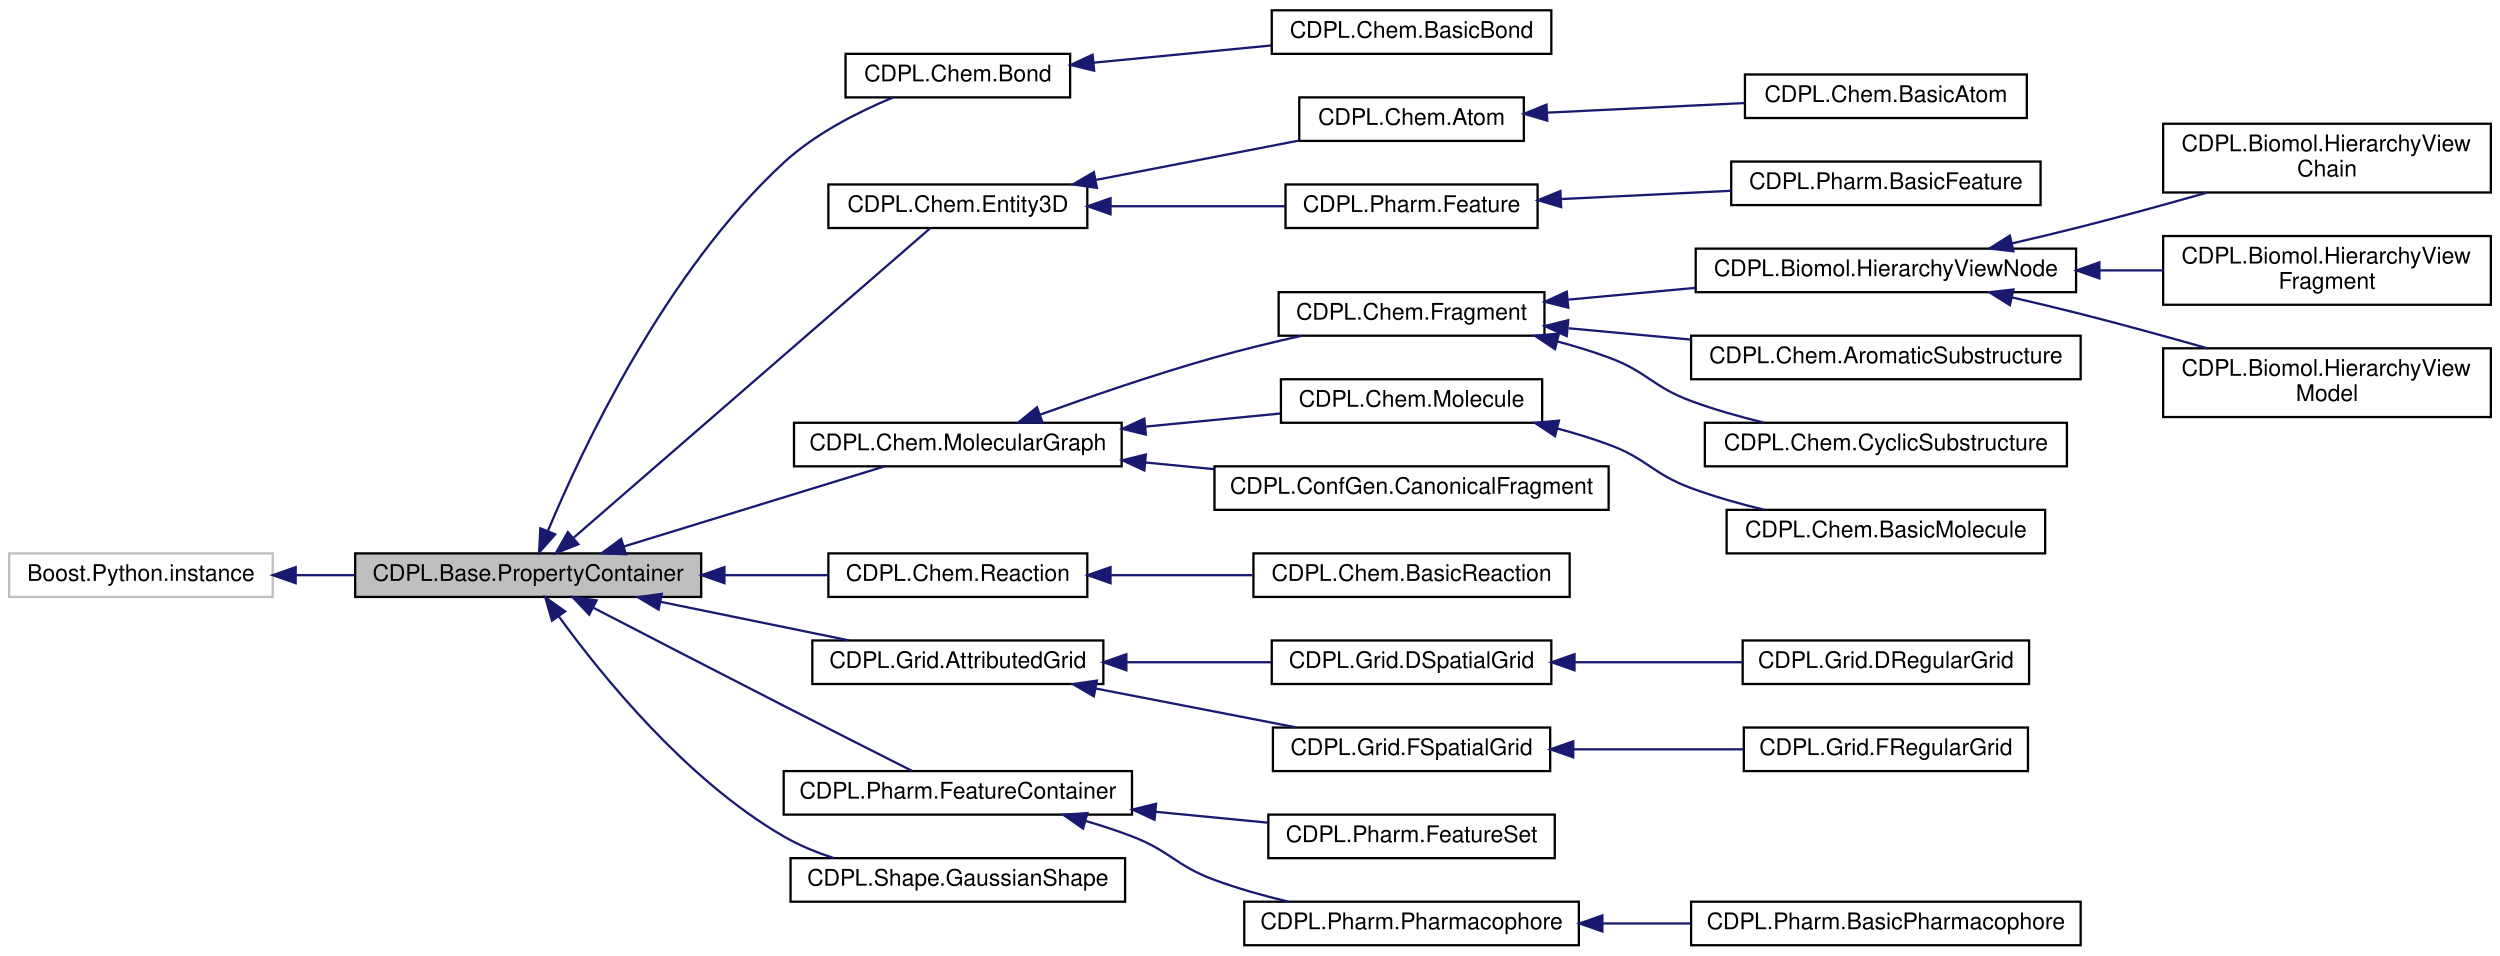
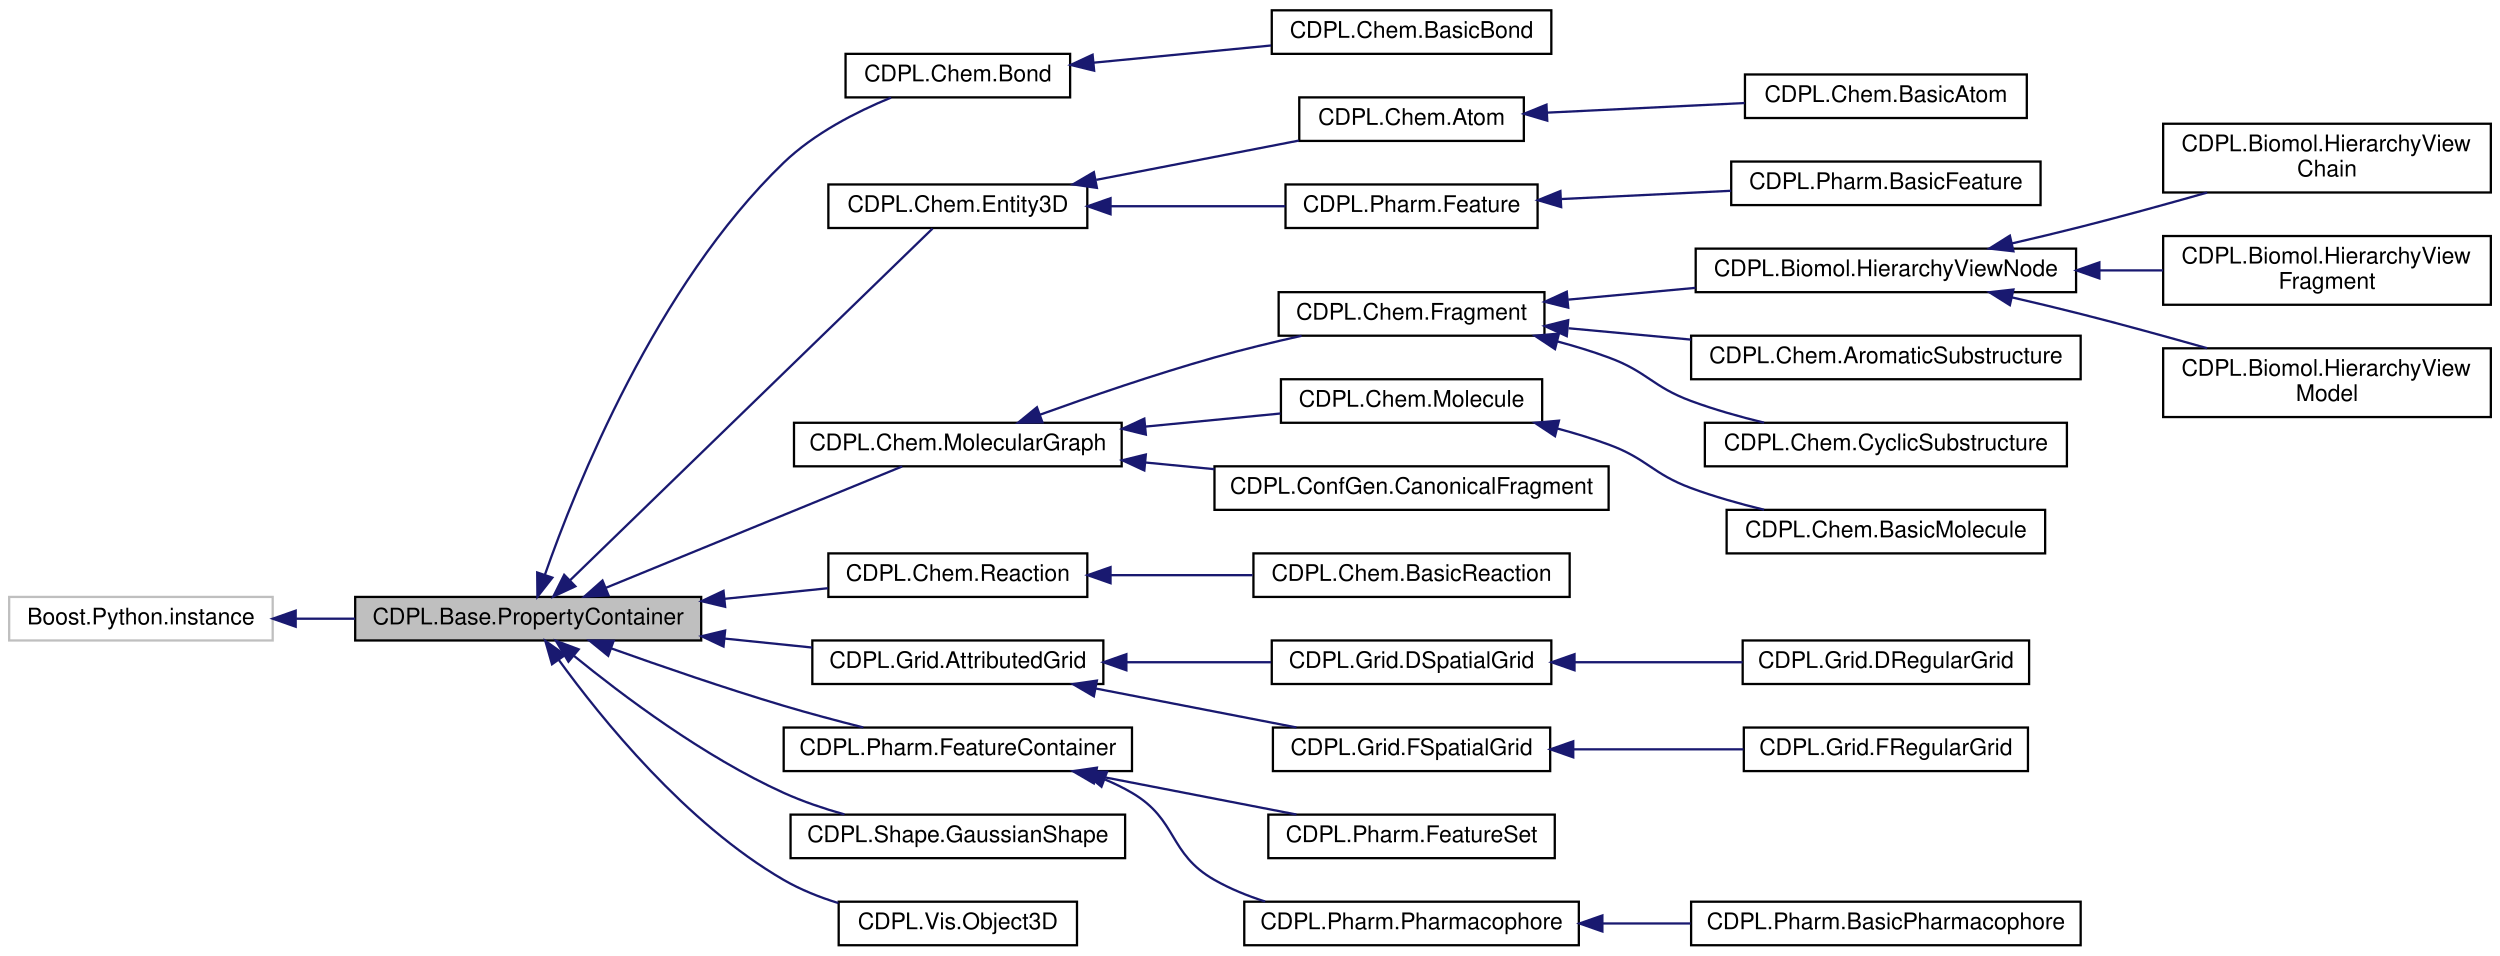
<svg xmlns="http://www.w3.org/2000/svg" xmlns:xlink="http://www.w3.org/1999/xlink" width="1091pt" height="417pt" viewBox="0.00 0.00 1091.00 417.00">
  <g id="graph0" class="graph" transform="scale(1 1) rotate(0) translate(4 413)">
    <g id="node1" class="node">
      <g id="a_node1">
        <a xlink:title="A class providing methods for the storage and lookup of object properties.">
-           <polygon fill="#bfbfbf" stroke="black" points="151,-152.5 151,-171.5 302,-171.5 302,-152.5 151,-152.5" />
-           <text text-anchor="middle" x="226.5" y="-159.5" font-family="Helvetica" font-size="10.00">CDPL.Base.PropertyContainer</text>
+           <polygon fill="#bfbfbf" stroke="black" points="151,-133.5 151,-152.5 302,-152.5 302,-133.5 151,-133.5" />
+           <text text-anchor="middle" x="226.5" y="-140.5" font-family="Helvetica" font-size="10.00">CDPL.Base.PropertyContainer</text>
        </a>
      </g>
    </g>
    <g id="node3" class="node">
      <g id="a_node3">
        <a xlink:href="classCDPL_1_1Chem_1_1Bond.html" target="_top" xlink:title="Bond.">
          <polygon fill="none" stroke="black" points="365,-370.5 365,-389.5 463,-389.5 463,-370.5 365,-370.5" />
          <text text-anchor="middle" x="414" y="-377.5" font-family="Helvetica" font-size="10.00">CDPL.Chem.Bond</text>
        </a>
      </g>
    </g>
    <g id="edge2" class="edge">
-       <path fill="none" stroke="midnightblue" d="M235.05,-181.16C249.94,-216.86 286.22,-294.28 338,-342 351.74,-354.66 370.49,-364.16 385.8,-370.5" />
-       <polygon fill="midnightblue" stroke="midnightblue" points="238.28,-179.81 231.27,-171.87 231.8,-182.45 238.28,-179.81" />
+       <path fill="none" stroke="midnightblue" d="M233.75,-162.05C247.21,-200.52 282.31,-288.39 338,-342 351.25,-354.76 369.62,-364.16 384.87,-370.42" />
+       <polygon fill="midnightblue" stroke="midnightblue" points="237.06,-160.92 230.53,-152.58 230.43,-163.17 237.06,-160.92" />
    </g>
    <g id="node5" class="node">
      <g id="a_node5">
        <a xlink:href="classCDPL_1_1Chem_1_1Entity3D.html" target="_top" xlink:title="Entity3D.">
          <polygon fill="none" stroke="black" points="357.5,-313.5 357.5,-332.5 470.5,-332.5 470.5,-313.5 357.5,-313.5" />
          <text text-anchor="middle" x="414" y="-320.5" font-family="Helvetica" font-size="10.00">CDPL.Chem.Entity3D</text>
        </a>
      </g>
    </g>
    <g id="edge4" class="edge">
-       <path fill="none" stroke="midnightblue" d="M246.4,-178.4C284.81,-211.74 370.96,-286.51 401.78,-313.26" />
-       <polygon fill="midnightblue" stroke="midnightblue" points="248.39,-175.5 238.55,-171.59 243.81,-180.79 248.39,-175.5" />
+       <path fill="none" stroke="midnightblue" d="M244.76,-159.75C282.8,-196.66 372.84,-284.03 402.98,-313.27" />
+       <polygon fill="midnightblue" stroke="midnightblue" points="247.09,-157.13 237.47,-152.68 242.21,-162.15 247.09,-157.13" />
    </g>
    <g id="node10" class="node">
      <g id="a_node10">
        <a xlink:href="classCDPL_1_1Chem_1_1MolecularGraph.html" target="_top" xlink:title="MolecularGraph.">
          <polygon fill="none" stroke="black" points="342.5,-209.5 342.5,-228.5 485.5,-228.5 485.5,-209.5 342.5,-209.5" />
          <text text-anchor="middle" x="414" y="-216.5" font-family="Helvetica" font-size="10.00">CDPL.Chem.MolecularGraph</text>
        </a>
      </g>
    </g>
    <g id="edge9" class="edge">
-       <path fill="none" stroke="midnightblue" d="M268.25,-174.52C302.47,-185.04 350.65,-199.84 381.85,-209.43" />
-       <polygon fill="midnightblue" stroke="midnightblue" points="269.14,-171.13 258.55,-171.54 267.08,-177.82 269.14,-171.13" />
+       <path fill="none" stroke="midnightblue" d="M260.38,-156.47C297.53,-171.69 357.05,-196.08 389.7,-209.45" />
+       <polygon fill="midnightblue" stroke="midnightblue" points="261.57,-153.18 250.99,-152.63 258.92,-159.66 261.57,-153.18" />
    </g>
    <g id="node21" class="node">
      <g id="a_node21">
        <a xlink:href="classCDPL_1_1Chem_1_1Reaction.html" target="_top" xlink:title="Reaction.">
          <polygon fill="none" stroke="black" points="357.5,-152.5 357.5,-171.5 470.5,-171.5 470.5,-152.5 357.5,-152.5" />
          <text text-anchor="middle" x="414" y="-159.5" font-family="Helvetica" font-size="10.00">CDPL.Chem.Reaction</text>
        </a>
      </g>
    </g>
    <g id="edge20" class="edge">
-       <path fill="none" stroke="midnightblue" d="M312.16,-162C327.48,-162 343.1,-162 357.33,-162" />
-       <polygon fill="midnightblue" stroke="midnightblue" points="312.15,-158.5 302.15,-162 312.15,-165.5 312.15,-158.5" />
+       <path fill="none" stroke="midnightblue" d="M312.16,-151.67C327.48,-153.24 343.1,-154.84 357.33,-156.3" />
+       <polygon fill="midnightblue" stroke="midnightblue" points="312.45,-148.18 302.15,-150.65 311.74,-155.15 312.45,-148.18" />
    </g>
    <g id="node23" class="node">
      <g id="a_node23">
        <a xlink:href="classCDPL_1_1Grid_1_1AttributedGrid.html" target="_top" xlink:title="AttributedGrid.">
          <polygon fill="none" stroke="black" points="350.5,-114.5 350.5,-133.5 477.5,-133.5 477.5,-114.5 350.5,-114.5" />
          <text text-anchor="middle" x="414" y="-121.5" font-family="Helvetica" font-size="10.00">CDPL.Grid.AttributedGrid</text>
        </a>
      </g>
    </g>
    <g id="edge22" class="edge">
-       <path fill="none" stroke="midnightblue" d="M284.17,-150.39C310.56,-144.99 341.55,-138.64 366.53,-133.52" />
-       <polygon fill="midnightblue" stroke="midnightblue" points="283.4,-146.98 274.31,-152.41 284.81,-153.83 283.4,-146.98" />
+       <path fill="none" stroke="midnightblue" d="M312.36,-134.31C325.17,-133 338.18,-131.66 350.41,-130.41" />
+       <polygon fill="midnightblue" stroke="midnightblue" points="311.74,-130.85 302.15,-135.35 312.45,-137.82 311.74,-130.85" />
    </g>
    <g id="node28" class="node">
      <g id="a_node28">
        <a xlink:href="classCDPL_1_1Pharm_1_1FeatureContainer.html" target="_top" xlink:title="FeatureContainer.">
-           <polygon fill="none" stroke="black" points="338,-57.5 338,-76.5 490,-76.5 490,-57.5 338,-57.5" />
-           <text text-anchor="middle" x="414" y="-64.5" font-family="Helvetica" font-size="10.00">CDPL.Pharm.FeatureContainer</text>
+           <polygon fill="none" stroke="black" points="338,-76.5 338,-95.5 490,-95.5 490,-76.5 338,-76.5" />
+           <text text-anchor="middle" x="414" y="-83.5" font-family="Helvetica" font-size="10.00">CDPL.Pharm.FeatureContainer</text>
        </a>
      </g>
    </g>
    <g id="edge27" class="edge">
-       <path fill="none" stroke="midnightblue" d="M254.77,-147.86C277.12,-136.29 309.58,-119.53 338,-105 356.98,-95.3 378.7,-84.3 393.87,-76.65" />
-       <polygon fill="midnightblue" stroke="midnightblue" points="253.13,-144.77 245.86,-152.48 256.35,-150.99 253.13,-144.77" />
+       <path fill="none" stroke="midnightblue" d="M262.62,-130.09C284.22,-122.36 312.54,-112.59 338,-105 349.2,-101.66 361.45,-98.4 372.74,-95.54" />
+       <polygon fill="midnightblue" stroke="midnightblue" points="261.42,-126.8 253.2,-133.48 263.8,-133.38 261.42,-126.8" />
    </g>
    <g id="node32" class="node">
      <g id="a_node32">
        <a xlink:href="classCDPL_1_1Shape_1_1GaussianShape.html" target="_top" xlink:title="A data type for the descripton of arbitrary shapes composed of spheres approximated by gaussian funct...">
-           <polygon fill="none" stroke="black" points="341,-19.5 341,-38.5 487,-38.5 487,-19.5 341,-19.5" />
-           <text text-anchor="middle" x="414" y="-26.5" font-family="Helvetica" font-size="10.00">CDPL.Shape.GaussianShape</text>
+           <polygon fill="none" stroke="black" points="341,-38.5 341,-57.5 487,-57.5 487,-38.5 341,-38.5" />
+           <text text-anchor="middle" x="414" y="-45.5" font-family="Helvetica" font-size="10.00">CDPL.Shape.GaussianShape</text>
        </a>
      </g>
    </g>
    <g id="edge31" class="edge">
-       <path fill="none" stroke="midnightblue" d="M239.88,-143.98C258.28,-118.61 295.29,-72.71 338,-48 344.74,-44.1 352.28,-40.99 359.91,-38.51" />
-       <polygon fill="midnightblue" stroke="midnightblue" points="236.9,-142.13 233.97,-152.32 242.61,-146.18 236.9,-142.13" />
+       <path fill="none" stroke="midnightblue" d="M246.44,-126.82C267.5,-109.63 303.14,-82.79 338,-67 346.32,-63.23 355.51,-60.12 364.53,-57.59" />
+       <polygon fill="midnightblue" stroke="midnightblue" points="244.07,-124.25 238.61,-133.33 248.54,-129.63 244.07,-124.25" />
+     </g>
+     <g id="node33" class="node">
+       <g id="a_node33">
+         <a xlink:href="classCDPL_1_1Vis_1_1Object3D.html" target="_top" xlink:title="Object3D.">
+           <polygon fill="none" stroke="black" points="362,-0.5 362,-19.5 466,-19.5 466,-0.5 362,-0.5" />
+           <text text-anchor="middle" x="414" y="-7.5" font-family="Helvetica" font-size="10.00">CDPL.Vis.Object3D</text>
+         </a>
+       </g>
+     </g>
+     <g id="edge32" class="edge">
+       <path fill="none" stroke="midnightblue" d="M239.88,-124.98C258.28,-99.61 295.29,-53.71 338,-29 345.32,-24.76 353.59,-21.46 361.88,-18.89" />
+       <polygon fill="midnightblue" stroke="midnightblue" points="236.9,-123.13 233.97,-133.32 242.61,-127.18 236.9,-123.13" />
    </g>
    <g id="node2" class="node">
      <g id="a_node2">
        <a xlink:title=" ">
-           <polygon fill="none" stroke="#bfbfbf" points="0,-152.5 0,-171.5 115,-171.5 115,-152.5 0,-152.5" />
-           <text text-anchor="middle" x="57.5" y="-159.5" font-family="Helvetica" font-size="10.00">Boost.Python.instance</text>
+           <polygon fill="none" stroke="#bfbfbf" points="0,-133.5 0,-152.5 115,-152.5 115,-133.5 0,-133.5" />
+           <text text-anchor="middle" x="57.5" y="-140.5" font-family="Helvetica" font-size="10.00">Boost.Python.instance</text>
        </a>
      </g>
    </g>
    <g id="edge1" class="edge">
-       <path fill="none" stroke="midnightblue" d="M125.22,-162C133.68,-162 142.38,-162 150.96,-162" />
-       <polygon fill="midnightblue" stroke="midnightblue" points="125.04,-158.5 115.04,-162 125.04,-165.5 125.04,-158.5" />
+       <path fill="none" stroke="midnightblue" d="M125.22,-143C133.68,-143 142.38,-143 150.96,-143" />
+       <polygon fill="midnightblue" stroke="midnightblue" points="125.04,-139.5 115.04,-143 125.04,-146.5 125.04,-139.5" />
    </g>
    <g id="node4" class="node">
      <g id="a_node4">
        <a xlink:href="classCDPL_1_1Chem_1_1BasicBond.html" target="_top" xlink:title="BasicBond.">
          <polygon fill="none" stroke="black" points="551,-389.5 551,-408.5 673,-408.5 673,-389.5 551,-389.5" />
          <text text-anchor="middle" x="612" y="-396.5" font-family="Helvetica" font-size="10.00">CDPL.Chem.BasicBond</text>
        </a>
      </g>
    </g>
    <g id="edge3" class="edge">
      <path fill="none" stroke="midnightblue" d="M473.39,-385.66C497.78,-388.02 526.1,-390.77 550.69,-393.15" />
      <polygon fill="midnightblue" stroke="midnightblue" points="473.49,-382.15 463.2,-384.67 472.81,-389.12 473.49,-382.15" />
    </g>
    <g id="node6" class="node">
      <g id="a_node6">
        <a xlink:href="classCDPL_1_1Chem_1_1Atom.html" target="_top" xlink:title="Atom.">
          <polygon fill="none" stroke="black" points="563,-351.5 563,-370.5 661,-370.5 661,-351.5 563,-351.5" />
          <text text-anchor="middle" x="612" y="-358.5" font-family="Helvetica" font-size="10.00">CDPL.Chem.Atom</text>
        </a>
      </g>
    </g>
    <g id="edge5" class="edge">
      <path fill="none" stroke="midnightblue" d="M474.38,-334.51C502.68,-340 536.09,-346.48 562.79,-351.65" />
      <polygon fill="midnightblue" stroke="midnightblue" points="474.69,-331.01 464.21,-332.54 473.36,-337.88 474.69,-331.01" />
    </g>
    <g id="node8" class="node">
      <g id="a_node8">
        <a xlink:href="classCDPL_1_1Pharm_1_1Feature.html" target="_top" xlink:title="Feature.">
          <polygon fill="none" stroke="black" points="557,-313.5 557,-332.5 667,-332.5 667,-313.5 557,-313.5" />
          <text text-anchor="middle" x="612" y="-320.5" font-family="Helvetica" font-size="10.00">CDPL.Pharm.Feature</text>
        </a>
      </g>
    </g>
    <g id="edge7" class="edge">
      <path fill="none" stroke="midnightblue" d="M480.68,-323C505.45,-323 533.32,-323 556.91,-323" />
      <polygon fill="midnightblue" stroke="midnightblue" points="480.64,-319.5 470.64,-323 480.64,-326.5 480.64,-319.5" />
    </g>
    <g id="node7" class="node">
      <g id="a_node7">
        <a xlink:href="classCDPL_1_1Chem_1_1BasicAtom.html" target="_top" xlink:title="BasicAtom.">
          <polygon fill="none" stroke="black" points="757.5,-361.5 757.5,-380.5 880.5,-380.5 880.5,-361.5 757.5,-361.5" />
          <text text-anchor="middle" x="819" y="-368.5" font-family="Helvetica" font-size="10.00">CDPL.Chem.BasicAtom</text>
        </a>
      </g>
    </g>
    <g id="edge6" class="edge">
      <path fill="none" stroke="midnightblue" d="M671.13,-363.84C698.08,-365.15 730.11,-366.71 757.37,-368.04" />
      <polygon fill="midnightblue" stroke="midnightblue" points="671.22,-360.34 661.06,-363.34 670.88,-367.33 671.22,-360.34" />
    </g>
    <g id="node9" class="node">
      <g id="a_node9">
        <a xlink:href="classCDPL_1_1Pharm_1_1BasicFeature.html" target="_top" xlink:title="BasicFeature.">
          <polygon fill="none" stroke="black" points="751.5,-323.5 751.5,-342.5 886.5,-342.5 886.5,-323.5 751.5,-323.5" />
          <text text-anchor="middle" x="819" y="-330.5" font-family="Helvetica" font-size="10.00">CDPL.Pharm.BasicFeature</text>
        </a>
      </g>
    </g>
    <g id="edge8" class="edge">
      <path fill="none" stroke="midnightblue" d="M677.38,-326.14C700.97,-327.29 727.7,-328.6 751.47,-329.75" />
      <polygon fill="midnightblue" stroke="midnightblue" points="677.29,-322.63 667.13,-325.64 676.95,-329.62 677.29,-322.63" />
    </g>
    <g id="node11" class="node">
      <g id="a_node11">
        <a xlink:href="classCDPL_1_1Chem_1_1Fragment.html" target="_top" xlink:title="Fragment.">
          <polygon fill="none" stroke="black" points="554,-266.5 554,-285.5 670,-285.5 670,-266.5 554,-266.5" />
          <text text-anchor="middle" x="612" y="-273.5" font-family="Helvetica" font-size="10.00">CDPL.Chem.Fragment</text>
        </a>
      </g>
    </g>
    <g id="edge10" class="edge">
      <path fill="none" stroke="midnightblue" d="M449.78,-232.01C471.5,-239.86 500.16,-249.71 526,-257 538.22,-260.45 551.58,-263.68 564,-266.46" />
      <polygon fill="midnightblue" stroke="midnightblue" points="450.91,-228.7 440.32,-228.56 448.52,-235.27 450.91,-228.7" />
    </g>
    <g id="node18" class="node">
      <g id="a_node18">
        <a xlink:href="classCDPL_1_1Chem_1_1Molecule.html" target="_top" xlink:title="Molecule.">
          <polygon fill="none" stroke="black" points="555,-228.5 555,-247.5 669,-247.5 669,-228.5 555,-228.5" />
          <text text-anchor="middle" x="612" y="-235.5" font-family="Helvetica" font-size="10.00">CDPL.Chem.Molecule</text>
        </a>
      </g>
    </g>
    <g id="edge17" class="edge">
      <path fill="none" stroke="midnightblue" d="M495.72,-226.82C515.56,-228.75 536.38,-230.77 554.79,-232.55" />
      <polygon fill="midnightblue" stroke="midnightblue" points="496.05,-223.34 485.76,-225.86 495.38,-230.31 496.05,-223.34" />
    </g>
    <g id="node20" class="node">
      <g id="a_node20">
        <a xlink:href="classCDPL_1_1ConfGen_1_1CanonicalFragment.html" target="_top" xlink:title="CanonicalFragment.">
          <polygon fill="none" stroke="black" points="526,-190.5 526,-209.5 698,-209.5 698,-190.5 526,-190.5" />
          <text text-anchor="middle" x="612" y="-197.5" font-family="Helvetica" font-size="10.00">CDPL.ConfGen.CanonicalFragment</text>
        </a>
      </g>
    </g>
    <g id="edge19" class="edge">
      <path fill="none" stroke="midnightblue" d="M495.97,-211.15C505.88,-210.19 516.02,-209.21 525.98,-208.24" />
      <polygon fill="midnightblue" stroke="midnightblue" points="495.38,-207.69 485.76,-212.14 496.05,-214.66 495.38,-207.69" />
    </g>
    <g id="node12" class="node">
      <g id="a_node12">
        <a xlink:href="classCDPL_1_1Biomol_1_1HierarchyViewNode.html" target="_top" xlink:title="HierarchyViewNode.">
          <polygon fill="none" stroke="black" points="736,-285.5 736,-304.5 902,-304.5 902,-285.5 736,-285.5" />
          <text text-anchor="middle" x="819" y="-292.5" font-family="Helvetica" font-size="10.00">CDPL.Biomol.HierarchyViewNode</text>
        </a>
      </g>
    </g>
    <g id="edge11" class="edge">
      <path fill="none" stroke="midnightblue" d="M680.36,-282.24C698.12,-283.89 717.48,-285.68 735.92,-287.39" />
      <polygon fill="midnightblue" stroke="midnightblue" points="680.38,-278.73 670.1,-281.29 679.74,-285.7 680.38,-278.73" />
    </g>
    <g id="node16" class="node">
      <g id="a_node16">
        <a xlink:href="classCDPL_1_1Chem_1_1AromaticSubstructure.html" target="_top" xlink:title="Implements the perception of aromatic atoms and bonds in a molecular graph.">
          <polygon fill="none" stroke="black" points="734,-247.5 734,-266.5 904,-266.5 904,-247.5 734,-247.5" />
          <text text-anchor="middle" x="819" y="-254.5" font-family="Helvetica" font-size="10.00">CDPL.Chem.AromaticSubstructure</text>
        </a>
      </g>
    </g>
    <g id="edge15" class="edge">
      <path fill="none" stroke="midnightblue" d="M680.54,-269.74C697.63,-268.16 716.2,-266.44 733.99,-264.79" />
      <polygon fill="midnightblue" stroke="midnightblue" points="679.74,-266.3 670.1,-270.71 680.38,-273.27 679.74,-266.3" />
    </g>
    <g id="node17" class="node">
      <g id="a_node17">
        <a xlink:href="classCDPL_1_1Chem_1_1CyclicSubstructure.html" target="_top" xlink:title="Implements the perception of ring atoms and bonds in a molecular graph.">
          <polygon fill="none" stroke="black" points="740,-209.5 740,-228.5 898,-228.5 898,-209.5 740,-209.5" />
          <text text-anchor="middle" x="819" y="-216.5" font-family="Helvetica" font-size="10.00">CDPL.Chem.CyclicSubstructure</text>
        </a>
      </g>
    </g>
    <g id="edge16" class="edge">
      <path fill="none" stroke="midnightblue" d="M675.47,-264.04C683.15,-261.99 690.82,-259.64 698,-257 714.98,-250.75 717.03,-244.27 734,-238 744.1,-234.27 755.16,-231.13 765.85,-228.55" />
      <polygon fill="midnightblue" stroke="midnightblue" points="674.61,-260.65 665.78,-266.49 676.33,-267.43 674.61,-260.65" />
    </g>
    <g id="node13" class="node">
      <g id="a_node13">
        <a xlink:href="classCDPL_1_1Biomol_1_1HierarchyViewChain.html" target="_top" xlink:title="HierarchyViewChain.">
          <polygon fill="none" stroke="black" points="940,-329 940,-359 1083,-359 1083,-329 940,-329" />
          <text text-anchor="start" x="948" y="-347" font-family="Helvetica" font-size="10.00">CDPL.Biomol.HierarchyView</text>
          <text text-anchor="middle" x="1011.5" y="-336" font-family="Helvetica" font-size="10.00">Chain</text>
        </a>
      </g>
    </g>
    <g id="edge12" class="edge">
      <path fill="none" stroke="midnightblue" d="M873.99,-306.77C883.99,-309.08 894.33,-311.55 904,-314 922.06,-318.58 941.72,-324 959.18,-328.96" />
      <polygon fill="midnightblue" stroke="midnightblue" points="874.66,-303.34 864.13,-304.53 873.11,-310.16 874.66,-303.34" />
    </g>
    <g id="node14" class="node">
      <g id="a_node14">
        <a xlink:href="classCDPL_1_1Biomol_1_1HierarchyViewFragment.html" target="_top" xlink:title="HierarchyViewFragment.">
          <polygon fill="none" stroke="black" points="940,-280 940,-310 1083,-310 1083,-280 940,-280" />
          <text text-anchor="start" x="948" y="-298" font-family="Helvetica" font-size="10.00">CDPL.Biomol.HierarchyView</text>
          <text text-anchor="middle" x="1011.5" y="-287" font-family="Helvetica" font-size="10.00">Fragment</text>
        </a>
      </g>
    </g>
    <g id="edge13" class="edge">
      <path fill="none" stroke="midnightblue" d="M912.25,-295C921.57,-295 930.93,-295 939.96,-295" />
      <polygon fill="midnightblue" stroke="midnightblue" points="912.17,-291.5 902.17,-295 912.17,-298.5 912.17,-291.5" />
    </g>
    <g id="node15" class="node">
      <g id="a_node15">
        <a xlink:href="classCDPL_1_1Biomol_1_1HierarchyViewModel.html" target="_top" xlink:title="HierarchyViewModel.">
          <polygon fill="none" stroke="black" points="940,-231 940,-261 1083,-261 1083,-231 940,-231" />
          <text text-anchor="start" x="948" y="-249" font-family="Helvetica" font-size="10.00">CDPL.Biomol.HierarchyView</text>
          <text text-anchor="middle" x="1011.5" y="-238" font-family="Helvetica" font-size="10.00">Model</text>
        </a>
      </g>
    </g>
    <g id="edge14" class="edge">
      <path fill="none" stroke="midnightblue" d="M873.99,-283.23C883.99,-280.92 894.33,-278.45 904,-276 922.06,-271.42 941.72,-266 959.18,-261.04" />
      <polygon fill="midnightblue" stroke="midnightblue" points="873.11,-279.84 864.13,-285.47 874.66,-286.66 873.11,-279.84" />
    </g>
    <g id="node19" class="node">
      <g id="a_node19">
        <a xlink:href="classCDPL_1_1Chem_1_1BasicMolecule.html" target="_top" xlink:title="BasicMolecule.">
          <polygon fill="none" stroke="black" points="749.5,-171.5 749.5,-190.5 888.5,-190.5 888.5,-171.5 749.5,-171.5" />
          <text text-anchor="middle" x="819" y="-178.5" font-family="Helvetica" font-size="10.00">CDPL.Chem.BasicMolecule</text>
        </a>
      </g>
    </g>
    <g id="edge18" class="edge">
      <path fill="none" stroke="midnightblue" d="M675.47,-226.04C683.15,-223.99 690.82,-221.64 698,-219 714.98,-212.75 717.03,-206.27 734,-200 744.1,-196.27 755.16,-193.13 765.85,-190.55" />
      <polygon fill="midnightblue" stroke="midnightblue" points="674.61,-222.65 665.78,-228.49 676.33,-229.43 674.61,-222.65" />
    </g>
    <g id="node22" class="node">
      <g id="a_node22">
        <a xlink:href="classCDPL_1_1Chem_1_1BasicReaction.html" target="_top" xlink:title="BasicReaction.">
          <polygon fill="none" stroke="black" points="543,-152.5 543,-171.5 681,-171.5 681,-152.5 543,-152.5" />
          <text text-anchor="middle" x="612" y="-159.5" font-family="Helvetica" font-size="10.00">CDPL.Chem.BasicReaction</text>
        </a>
      </g>
    </g>
    <g id="edge21" class="edge">
      <path fill="none" stroke="midnightblue" d="M480.84,-162C500.73,-162 522.61,-162 542.66,-162" />
      <polygon fill="midnightblue" stroke="midnightblue" points="480.64,-158.5 470.64,-162 480.64,-165.5 480.64,-158.5" />
    </g>
    <g id="node24" class="node">
      <g id="a_node24">
        <a xlink:href="classCDPL_1_1Grid_1_1DSpatialGrid.html" target="_top" xlink:title="SpatialGrid.">
          <polygon fill="none" stroke="black" points="551,-114.5 551,-133.5 673,-133.5 673,-114.5 551,-114.5" />
          <text text-anchor="middle" x="612" y="-121.5" font-family="Helvetica" font-size="10.00">CDPL.Grid.DSpatialGrid</text>
        </a>
      </g>
    </g>
    <g id="edge23" class="edge">
      <path fill="none" stroke="midnightblue" d="M487.6,-124C508.37,-124 530.77,-124 550.71,-124" />
      <polygon fill="midnightblue" stroke="midnightblue" points="487.55,-120.5 477.55,-124 487.55,-127.5 487.55,-120.5" />
    </g>
    <g id="node26" class="node">
      <g id="a_node26">
        <a xlink:href="classCDPL_1_1Grid_1_1FSpatialGrid.html" target="_top" xlink:title="SpatialGrid.">
          <polygon fill="none" stroke="black" points="551.5,-76.5 551.5,-95.5 672.5,-95.5 672.5,-76.5 551.5,-76.5" />
          <text text-anchor="middle" x="612" y="-83.5" font-family="Helvetica" font-size="10.00">CDPL.Grid.FSpatialGrid</text>
        </a>
      </g>
    </g>
    <g id="edge25" class="edge">
      <path fill="none" stroke="midnightblue" d="M474.26,-112.51C502.23,-107.09 535.21,-100.69 561.77,-95.54" />
      <polygon fill="midnightblue" stroke="midnightblue" points="473.36,-109.12 464.21,-114.46 474.69,-115.99 473.36,-109.12" />
    </g>
    <g id="node25" class="node">
      <g id="a_node25">
        <a xlink:href="classCDPL_1_1Grid_1_1DRegularGrid.html" target="_top" xlink:title="RegularGrid.">
          <polygon fill="none" stroke="black" points="756.5,-114.5 756.5,-133.5 881.5,-133.5 881.5,-114.5 756.5,-114.5" />
          <text text-anchor="middle" x="819" y="-121.5" font-family="Helvetica" font-size="10.00">CDPL.Grid.DRegularGrid</text>
        </a>
      </g>
    </g>
    <g id="edge24" class="edge">
      <path fill="none" stroke="midnightblue" d="M683.15,-124C706.96,-124 733.37,-124 756.46,-124" />
      <polygon fill="midnightblue" stroke="midnightblue" points="683.12,-120.5 673.12,-124 683.12,-127.5 683.12,-120.5" />
    </g>
    <g id="node27" class="node">
      <g id="a_node27">
        <a xlink:href="classCDPL_1_1Grid_1_1FRegularGrid.html" target="_top" xlink:title="RegularGrid.">
          <polygon fill="none" stroke="black" points="757,-76.5 757,-95.5 881,-95.5 881,-76.5 757,-76.5" />
          <text text-anchor="middle" x="819" y="-83.5" font-family="Helvetica" font-size="10.00">CDPL.Grid.FRegularGrid</text>
        </a>
      </g>
    </g>
    <g id="edge26" class="edge">
      <path fill="none" stroke="midnightblue" d="M682.7,-86C706.77,-86 733.53,-86 756.86,-86" />
      <polygon fill="midnightblue" stroke="midnightblue" points="682.57,-82.5 672.57,-86 682.57,-89.5 682.57,-82.5" />
    </g>
    <g id="node29" class="node">
      <g id="a_node29">
        <a xlink:href="classCDPL_1_1Pharm_1_1FeatureSet.html" target="_top" xlink:title="FeatureSet.">
          <polygon fill="none" stroke="black" points="549.5,-38.5 549.5,-57.5 674.5,-57.5 674.5,-38.5 549.5,-38.5" />
          <text text-anchor="middle" x="612" y="-45.5" font-family="Helvetica" font-size="10.00">CDPL.Pharm.FeatureSet</text>
        </a>
      </g>
    </g>
    <g id="edge28" class="edge">
-       <path fill="none" stroke="midnightblue" d="M500.39,-58.72C516.85,-57.13 533.8,-55.48 549.33,-53.98" />
-       <polygon fill="midnightblue" stroke="midnightblue" points="499.83,-55.26 490.22,-59.71 500.51,-62.23 499.83,-55.26" />
+       <path fill="none" stroke="midnightblue" d="M474.26,-74.51C502.23,-69.09 535.21,-62.69 561.77,-57.54" />
+       <polygon fill="midnightblue" stroke="midnightblue" points="473.36,-71.12 464.21,-76.46 474.69,-77.99 473.36,-71.12" />
    </g>
    <g id="node30" class="node">
      <g id="a_node30">
        <a xlink:href="classCDPL_1_1Pharm_1_1Pharmacophore.html" target="_top" xlink:title="Pharmacophore.">
          <polygon fill="none" stroke="black" points="539,-0.5 539,-19.5 685,-19.5 685,-0.5 539,-0.5" />
          <text text-anchor="middle" x="612" y="-7.5" font-family="Helvetica" font-size="10.00">CDPL.Pharm.Pharmacophore</text>
        </a>
      </g>
    </g>
    <g id="edge29" class="edge">
-       <path fill="none" stroke="midnightblue" d="M469.93,-54.7C476.77,-52.69 483.6,-50.46 490,-48 506.89,-41.51 509.02,-35.25 526,-29 536.22,-25.24 547.41,-22.09 558.22,-19.51" />
-       <polygon fill="midnightblue" stroke="midnightblue" points="468.66,-51.42 459.96,-57.46 470.53,-58.16 468.66,-51.42" />
+       <path fill="none" stroke="midnightblue" d="M478.24,-72.82C482.32,-71.11 486.28,-69.18 490,-67 510.07,-55.23 505.77,-40.48 526,-29 532.84,-25.12 540.41,-22.03 548.12,-19.57" />
+       <polygon fill="midnightblue" stroke="midnightblue" points="476.68,-69.66 468.53,-76.43 479.12,-76.22 476.68,-69.66" />
    </g>
    <g id="node31" class="node">
      <g id="a_node31">
        <a xlink:href="classCDPL_1_1Pharm_1_1BasicPharmacophore.html" target="_top" xlink:title="BasicPharmacophore.">
          <polygon fill="none" stroke="black" points="734,-0.5 734,-19.5 904,-19.5 904,-0.5 734,-0.5" />
          <text text-anchor="middle" x="819" y="-7.5" font-family="Helvetica" font-size="10.00">CDPL.Pharm.BasicPharmacophore</text>
        </a>
      </g>
    </g>
    <g id="edge30" class="edge">
      <path fill="none" stroke="midnightblue" d="M695.32,-10C707.98,-10 721.06,-10 733.76,-10" />
      <polygon fill="midnightblue" stroke="midnightblue" points="695.28,-6.5 685.28,-10 695.28,-13.5 695.28,-6.5" />
    </g>
  </g>
</svg>
